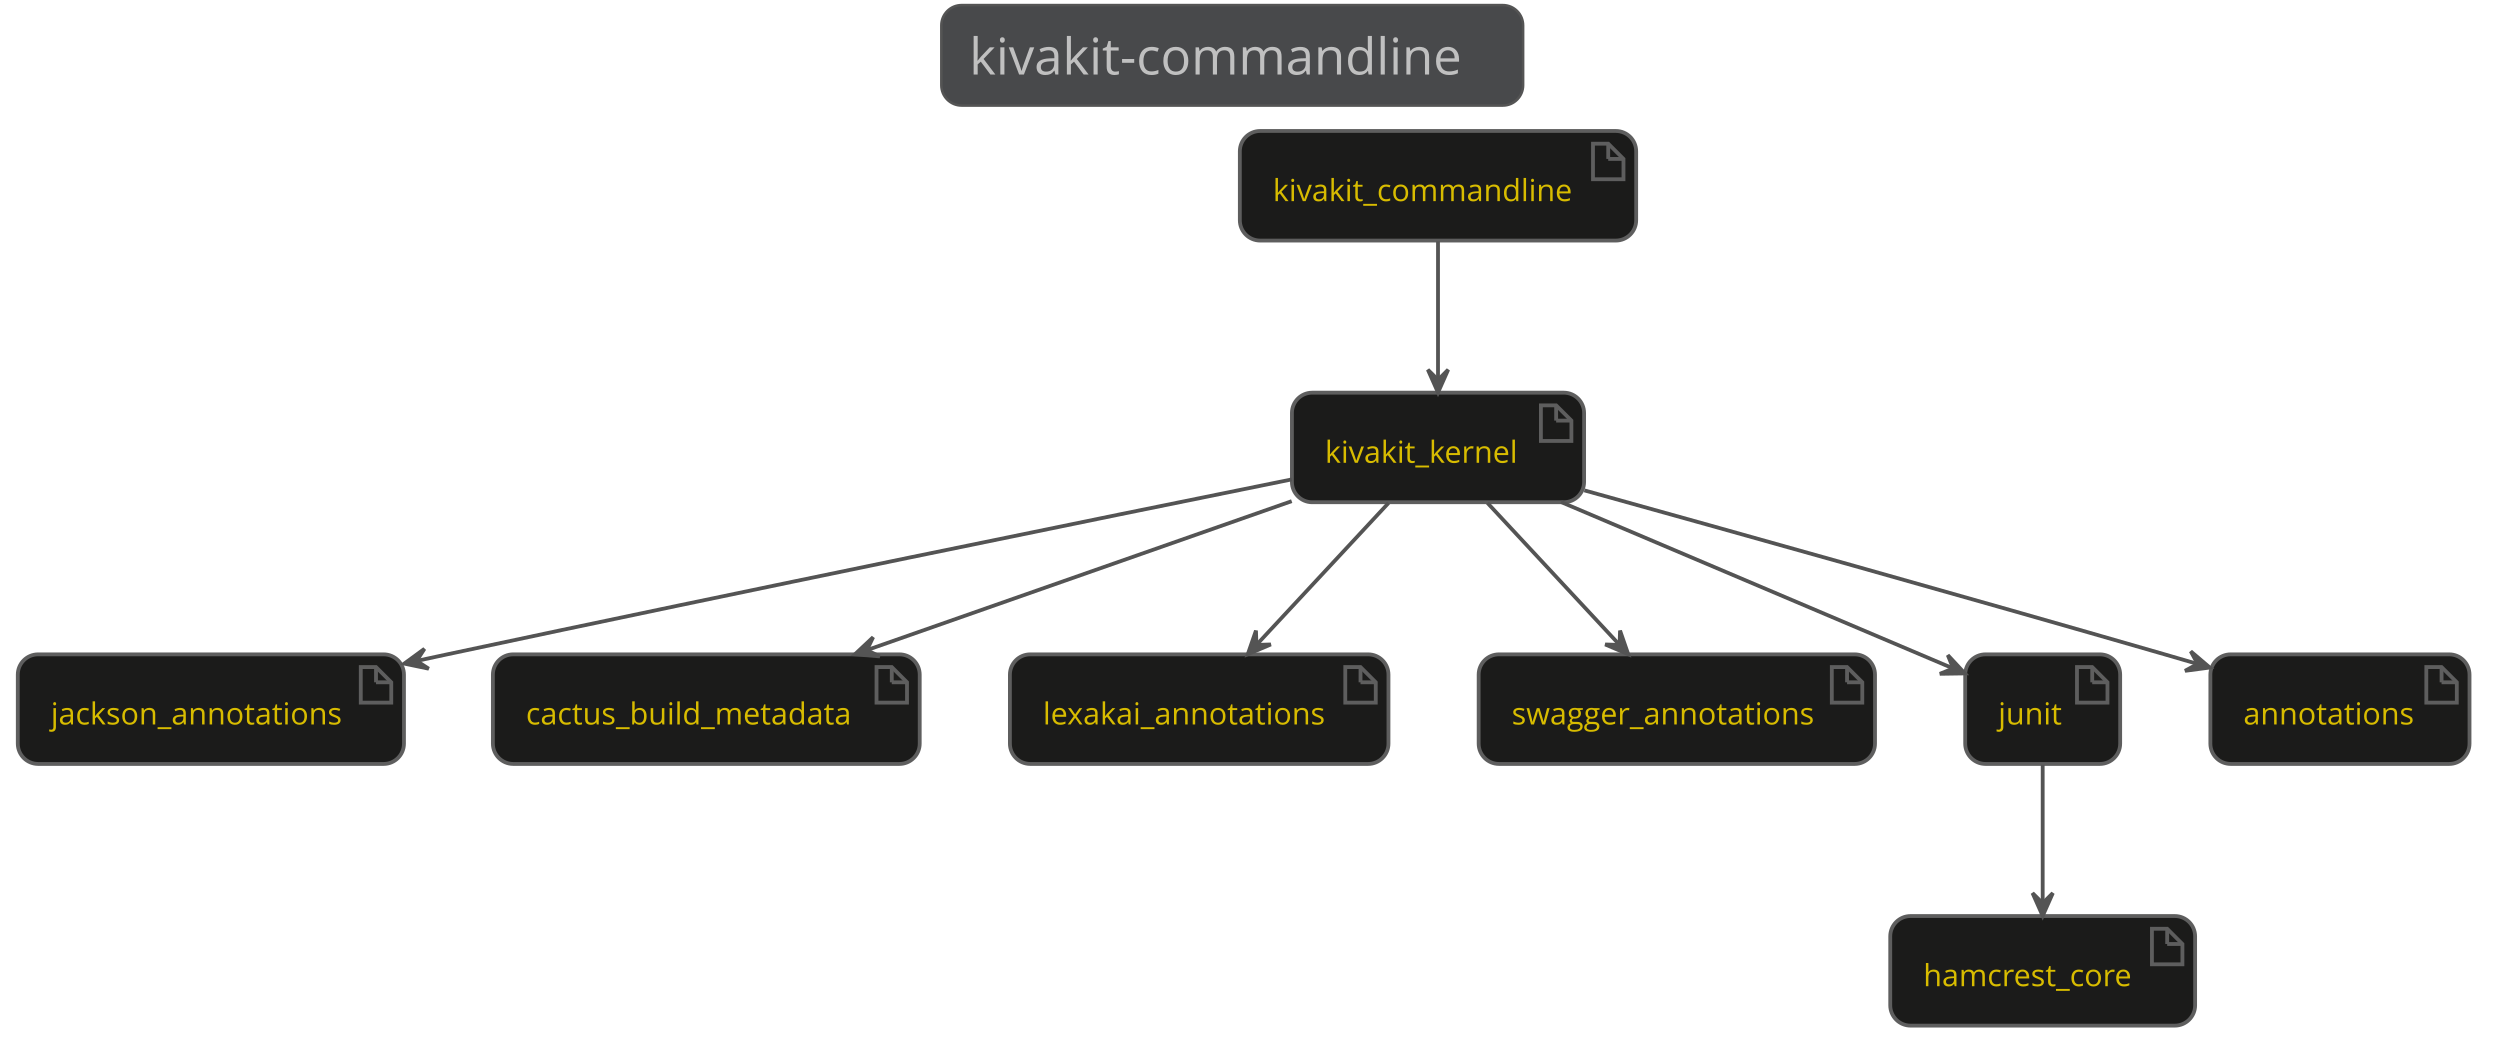
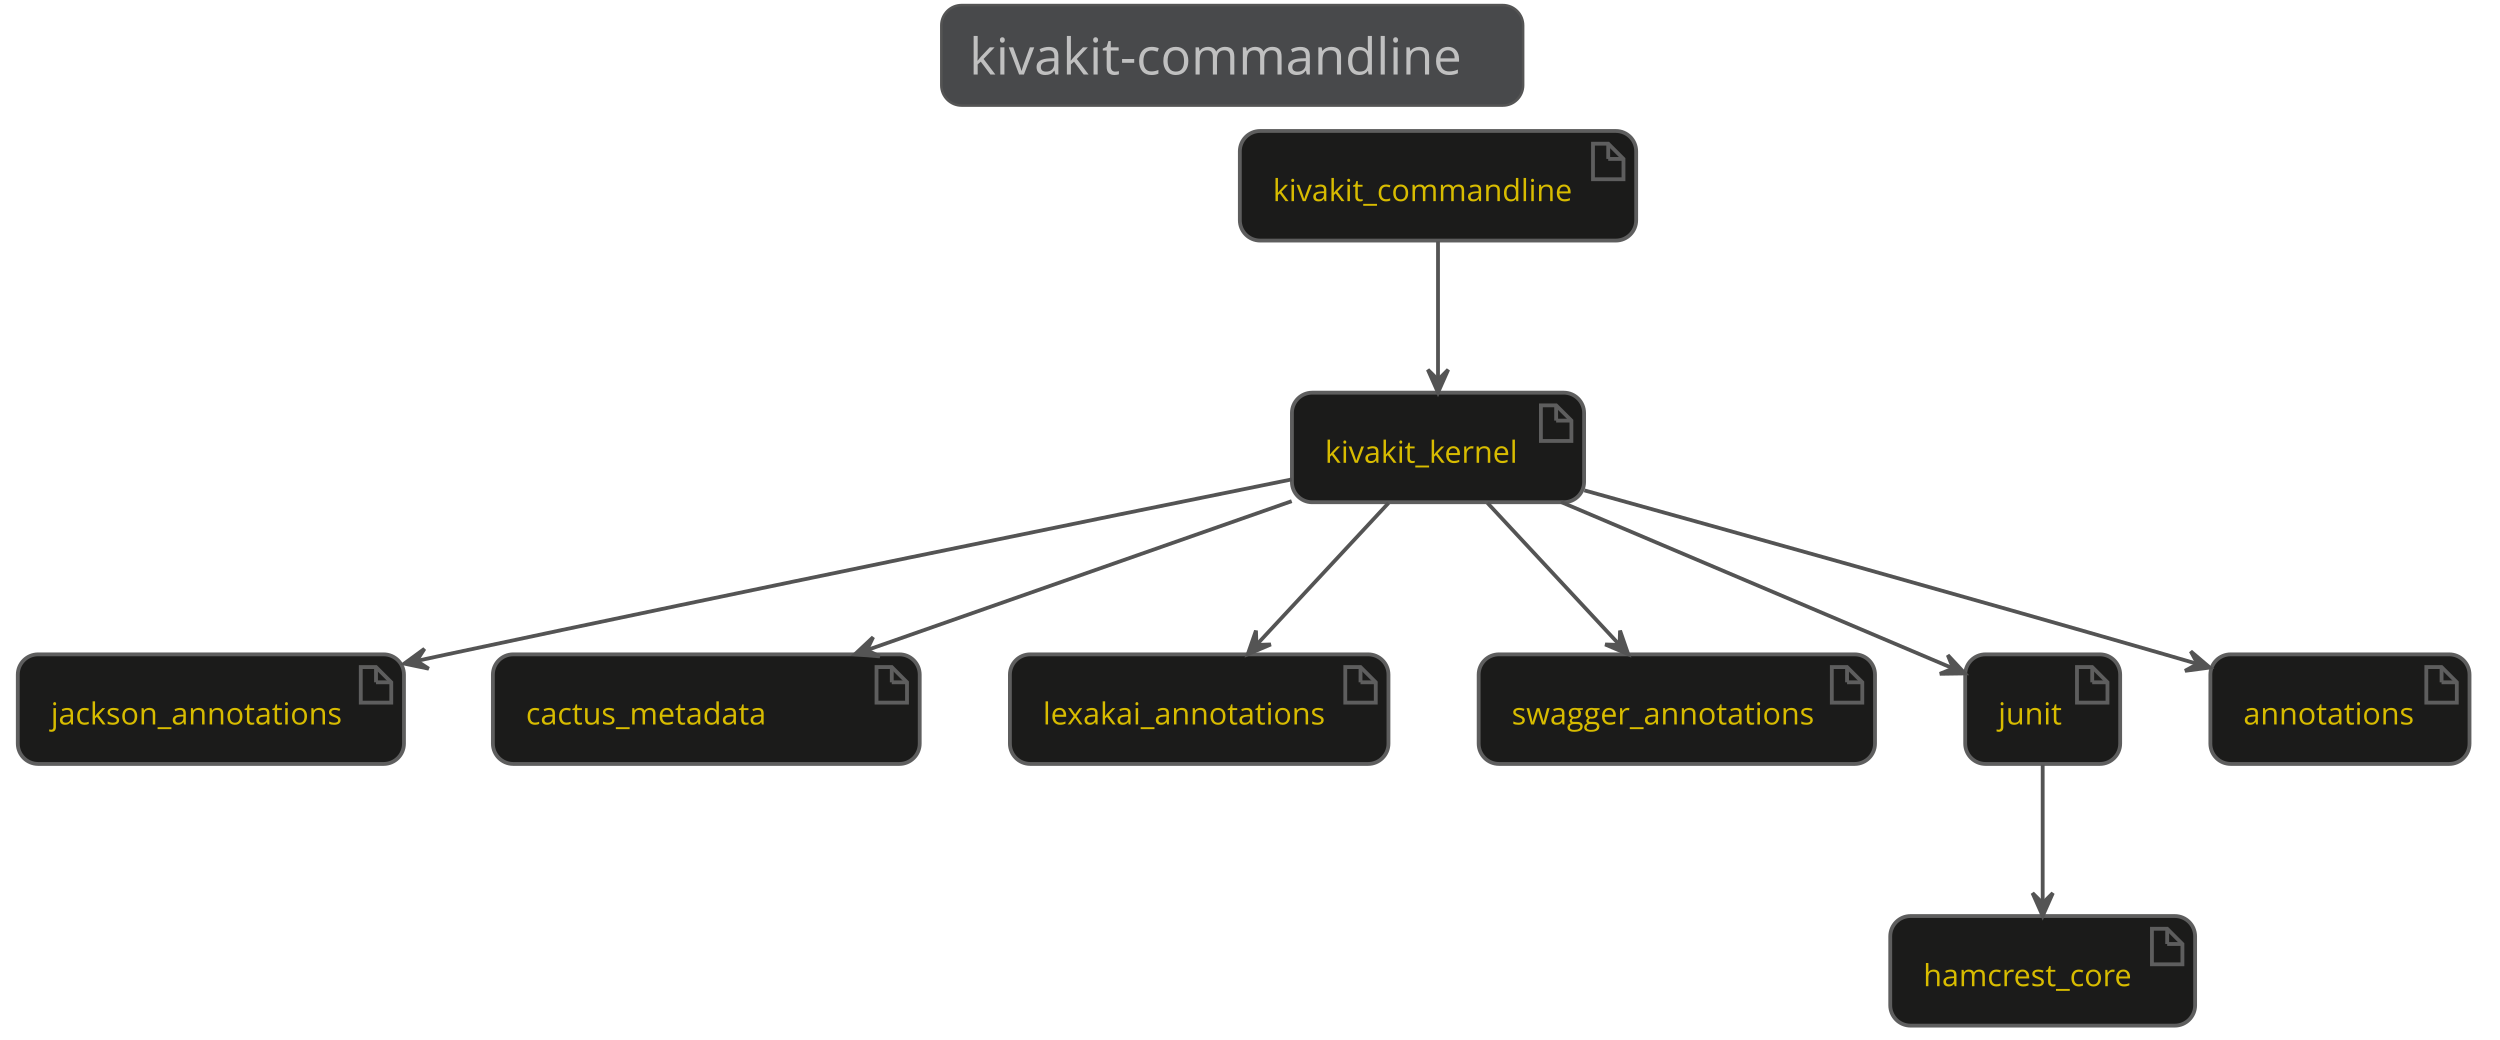
<svg xmlns="http://www.w3.org/2000/svg" contentScriptType="application/ecmascript" contentStyleType="text/css" height="426.042px" preserveAspectRatio="none" style="width:1025px;height:426px;background:#333333;" version="1.1" viewBox="0 0 1025 426" width="1025px" zoomAndPan="magnify">
  <defs />
  <g>
    <rect fill="#48494B" height="41.203" rx="8.333" ry="8.333" style="stroke:#545454;stroke-width:1.042;" width="238.542" x="385.938" y="2.083" />
    <text fill="#C0C0C0" font-family="Open Sans,Avenir,Nunito,Arial,Helvetica,SansSerif" font-size="20.833" lengthAdjust="spacing" textLength="215.625" x="397.396" y="30.558">kivakit-commandline</text>
    <rect fill="#1B1B1A" height="44.93" rx="8.333" ry="8.333" style="stroke:#5E5E5E;stroke-width:1.562;" width="158.333" x="7.292" y="268.286" />
    <polygon fill="#1B1B1A" points="147.917,273.495,147.917,288.078,160.417,288.078,160.417,279.745,154.167,273.495,147.917,273.495" style="stroke:#5E5E5E;stroke-width:1.562;" />
    <line style="stroke:#5E5E5E;stroke-width:1.562;" x1="154.167" x2="154.167" y1="273.495" y2="279.745" />
    <line style="stroke:#5E5E5E;stroke-width:1.562;" x1="160.417" x2="154.167" y1="279.745" y2="279.745" />
    <text fill="#D8BC00" font-family="Open Sans,Avenir,Nunito,Arial,Helvetica,SansSerif" font-size="12.5" lengthAdjust="spacing" textLength="120.833" x="20.833" y="297.038">jackson_annotations</text>
    <rect fill="#1B1B1A" height="44.93" rx="8.333" ry="8.333" style="stroke:#5E5E5E;stroke-width:1.562;" width="175" x="202.083" y="268.286" />
    <polygon fill="#1B1B1A" points="359.375,273.495,359.375,288.078,371.875,288.078,371.875,279.745,365.625,273.495,359.375,273.495" style="stroke:#5E5E5E;stroke-width:1.562;" />
    <line style="stroke:#5E5E5E;stroke-width:1.562;" x1="365.625" x2="365.625" y1="273.495" y2="279.745" />
    <line style="stroke:#5E5E5E;stroke-width:1.562;" x1="371.875" x2="365.625" y1="279.745" y2="279.745" />
-     <text fill="#D8BC00" font-family="Open Sans,Avenir,Nunito,Arial,Helvetica,SansSerif" font-size="12.5" lengthAdjust="spacing" textLength="137.5" x="215.625" y="297.038">cactus_build_metadata</text>
+     <text fill="#D8BC00" font-family="Open Sans,Avenir,Nunito,Arial,Helvetica,SansSerif" font-size="12.5" lengthAdjust="spacing" textLength="137.5" x="215.625" y="297.038">cactus_metadata</text>
    <rect fill="#1B1B1A" height="44.93" rx="8.333" ry="8.333" style="stroke:#5E5E5E;stroke-width:1.562;" width="162.5" x="508.333" y="53.703" />
    <polygon fill="#1B1B1A" points="653.125,58.911,653.125,73.495,665.625,73.495,665.625,65.161,659.375,58.911,653.125,58.911" style="stroke:#5E5E5E;stroke-width:1.562;" />
    <line style="stroke:#5E5E5E;stroke-width:1.562;" x1="659.375" x2="659.375" y1="58.911" y2="65.161" />
    <line style="stroke:#5E5E5E;stroke-width:1.562;" x1="665.625" x2="659.375" y1="65.161" y2="65.161" />
    <text fill="#D8BC00" font-family="Open Sans,Avenir,Nunito,Arial,Helvetica,SansSerif" font-size="12.5" lengthAdjust="spacing" textLength="125" x="521.875" y="82.454">kivakit_commandline</text>
    <rect fill="#1B1B1A" height="44.93" rx="8.333" ry="8.333" style="stroke:#5E5E5E;stroke-width:1.562;" width="119.792" x="529.688" y="160.994" />
    <polygon fill="#1B1B1A" points="631.771,166.203,631.771,180.786,644.271,180.786,644.271,172.453,638.021,166.203,631.771,166.203" style="stroke:#5E5E5E;stroke-width:1.562;" />
    <line style="stroke:#5E5E5E;stroke-width:1.562;" x1="638.021" x2="638.021" y1="166.203" y2="172.453" />
    <line style="stroke:#5E5E5E;stroke-width:1.562;" x1="644.271" x2="638.021" y1="172.453" y2="172.453" />
    <text fill="#D8BC00" font-family="Open Sans,Avenir,Nunito,Arial,Helvetica,SansSerif" font-size="12.5" lengthAdjust="spacing" textLength="82.292" x="543.229" y="189.746">kivakit_kernel</text>
    <rect fill="#1B1B1A" height="44.93" rx="8.333" ry="8.333" style="stroke:#5E5E5E;stroke-width:1.562;" width="155.208" x="414.062" y="268.286" />
    <polygon fill="#1B1B1A" points="551.562,273.495,551.562,288.078,564.062,288.078,564.062,279.745,557.812,273.495,551.562,273.495" style="stroke:#5E5E5E;stroke-width:1.562;" />
    <line style="stroke:#5E5E5E;stroke-width:1.562;" x1="557.812" x2="557.812" y1="273.495" y2="279.745" />
    <line style="stroke:#5E5E5E;stroke-width:1.562;" x1="564.062" x2="557.812" y1="279.745" y2="279.745" />
    <text fill="#D8BC00" font-family="Open Sans,Avenir,Nunito,Arial,Helvetica,SansSerif" font-size="12.5" lengthAdjust="spacing" textLength="117.708" x="427.604" y="297.038">lexakai_annotations</text>
    <rect fill="#1B1B1A" height="44.93" rx="8.333" ry="8.333" style="stroke:#5E5E5E;stroke-width:1.562;" width="162.5" x="606.25" y="268.286" />
    <polygon fill="#1B1B1A" points="751.042,273.495,751.042,288.078,763.542,288.078,763.542,279.745,757.292,273.495,751.042,273.495" style="stroke:#5E5E5E;stroke-width:1.562;" />
    <line style="stroke:#5E5E5E;stroke-width:1.562;" x1="757.292" x2="757.292" y1="273.495" y2="279.745" />
    <line style="stroke:#5E5E5E;stroke-width:1.562;" x1="763.542" x2="757.292" y1="279.745" y2="279.745" />
    <text fill="#D8BC00" font-family="Open Sans,Avenir,Nunito,Arial,Helvetica,SansSerif" font-size="12.5" lengthAdjust="spacing" textLength="125" x="619.792" y="297.038">swagger_annotations</text>
    <rect fill="#1B1B1A" height="44.93" rx="8.333" ry="8.333" style="stroke:#5E5E5E;stroke-width:1.562;" width="63.542" x="805.729" y="268.286" />
    <polygon fill="#1B1B1A" points="851.562,273.495,851.562,288.078,864.062,288.078,864.062,279.745,857.812,273.495,851.562,273.495" style="stroke:#5E5E5E;stroke-width:1.562;" />
    <line style="stroke:#5E5E5E;stroke-width:1.562;" x1="857.812" x2="857.812" y1="273.495" y2="279.745" />
    <line style="stroke:#5E5E5E;stroke-width:1.562;" x1="864.062" x2="857.812" y1="279.745" y2="279.745" />
    <text fill="#D8BC00" font-family="Open Sans,Avenir,Nunito,Arial,Helvetica,SansSerif" font-size="12.5" lengthAdjust="spacing" textLength="26.042" x="819.271" y="297.038">junit</text>
    <rect fill="#1B1B1A" height="44.93" rx="8.333" ry="8.333" style="stroke:#5E5E5E;stroke-width:1.562;" width="125" x="775" y="375.578" />
    <polygon fill="#1B1B1A" points="882.292,380.786,882.292,395.37,894.792,395.37,894.792,387.036,888.542,380.786,882.292,380.786" style="stroke:#5E5E5E;stroke-width:1.562;" />
    <line style="stroke:#5E5E5E;stroke-width:1.562;" x1="888.542" x2="888.542" y1="380.786" y2="387.036" />
    <line style="stroke:#5E5E5E;stroke-width:1.562;" x1="894.792" x2="888.542" y1="387.036" y2="387.036" />
    <text fill="#D8BC00" font-family="Open Sans,Avenir,Nunito,Arial,Helvetica,SansSerif" font-size="12.5" lengthAdjust="spacing" textLength="87.5" x="788.542" y="404.329">hamcrest_core</text>
    <rect fill="#1B1B1A" height="44.93" rx="8.333" ry="8.333" style="stroke:#5E5E5E;stroke-width:1.562;" width="106.25" x="906.25" y="268.286" />
    <polygon fill="#1B1B1A" points="994.792,273.495,994.792,288.078,1007.292,288.078,1007.292,279.745,1001.042,273.495,994.792,273.495" style="stroke:#5E5E5E;stroke-width:1.562;" />
    <line style="stroke:#5E5E5E;stroke-width:1.562;" x1="1001.042" x2="1001.042" y1="273.495" y2="279.745" />
    <line style="stroke:#5E5E5E;stroke-width:1.562;" x1="1007.292" x2="1001.042" y1="279.745" y2="279.745" />
    <text fill="#D8BC00" font-family="Open Sans,Avenir,Nunito,Arial,Helvetica,SansSerif" font-size="12.5" lengthAdjust="spacing" textLength="68.75" x="919.792" y="297.038">annotations</text>
    <path d="M837.5,313.526 C837.5,329.995 837.5,352.692 837.5,370.245 " fill="none" id="junit-to-hamcrest_core" style="stroke:#545454;stroke-width:1.562;" />
    <polygon fill="#545454" points="837.5,375.526,841.667,366.151,837.5,370.317,833.333,366.151,837.5,375.526" style="stroke:#545454;stroke-width:1.562;" />
    <path d="M589.583,98.942 C589.583,115.411 589.583,138.109 589.583,155.661 " fill="none" id="kivakit_commandline-to-kivakit_kernel" style="stroke:#545454;stroke-width:1.562;" />
    <polygon fill="#545454" points="589.583,160.942,593.75,151.567,589.583,155.734,585.417,151.567,589.583,160.942" style="stroke:#545454;stroke-width:1.562;" />
    <path d="M649.573,201.047 C709.781,217.786 805.177,244.474 887.5,268.286 C891.812,269.536 896.271,270.838 900.75,272.151 " fill="none" id="kivakit_kernel-to-annotations" style="stroke:#545454;stroke-width:1.562;" />
    <polygon fill="#545454" points="906.021,273.692,898.206,267.046,901.025,272.22,895.85,275.039,906.021,273.692" style="stroke:#545454;stroke-width:1.562;" />
-     <path d="M529.594,205.474 C479.24,223.13 407.406,248.317 355.458,266.536 " fill="none" id="kivakit_kernel-to-cactus_build_metadata" style="stroke:#545454;stroke-width:1.562;" />
+     <path d="M529.594,205.474 C479.24,223.13 407.406,248.317 355.458,266.536 " fill="none" id="kivakit_kernel-to-cactus_metadata" style="stroke:#545454;stroke-width:1.562;" />
    <polygon fill="#545454" points="350.5,268.276,360.724,269.125,355.418,266.562,357.982,261.256,350.5,268.276" style="stroke:#545454;stroke-width:1.562;" />
    <path d="M529.646,196.547 C450.344,212.619 306.229,242.057 183.333,268.286 C179.302,269.14 175.188,270.026 171.031,270.932 " fill="none" id="kivakit_kernel-to-jackson_annotations" style="stroke:#545454;stroke-width:1.562;" />
    <polygon fill="#545454" points="165.74,272.078,175.784,274.168,170.83,270.976,174.021,266.023,165.74,272.078" style="stroke:#545454;stroke-width:1.562;" />
    <path d="M640.052,205.849 C687.667,226.057 757.927,255.869 800.531,273.953 " fill="none" id="kivakit_kernel-to-junit" style="stroke:#545454;stroke-width:1.562;" />
    <polygon fill="#545454" points="805.594,276.099,798.598,268.594,800.801,274.06,795.336,276.262,805.594,276.099" style="stroke:#545454;stroke-width:1.562;" />
    <path d="M569.292,206.234 C553.562,223.13 531.75,246.578 515.24,264.307 " fill="none" id="kivakit_kernel-to-lexakai_annotations" style="stroke:#545454;stroke-width:1.562;" />
    <polygon fill="#545454" points="511.594,268.234,521.037,264.225,515.148,264.427,514.946,258.538,511.594,268.234" style="stroke:#545454;stroke-width:1.562;" />
    <path d="M609.875,206.234 C625.604,223.13 647.417,246.578 663.927,264.307 " fill="none" id="kivakit_kernel-to-swagger_annotations" style="stroke:#545454;stroke-width:1.562;" />
    <polygon fill="#545454" points="667.573,268.234,664.221,258.538,664.019,264.427,658.13,264.225,667.573,268.234" style="stroke:#545454;stroke-width:1.562;" />
  </g>
</svg>
